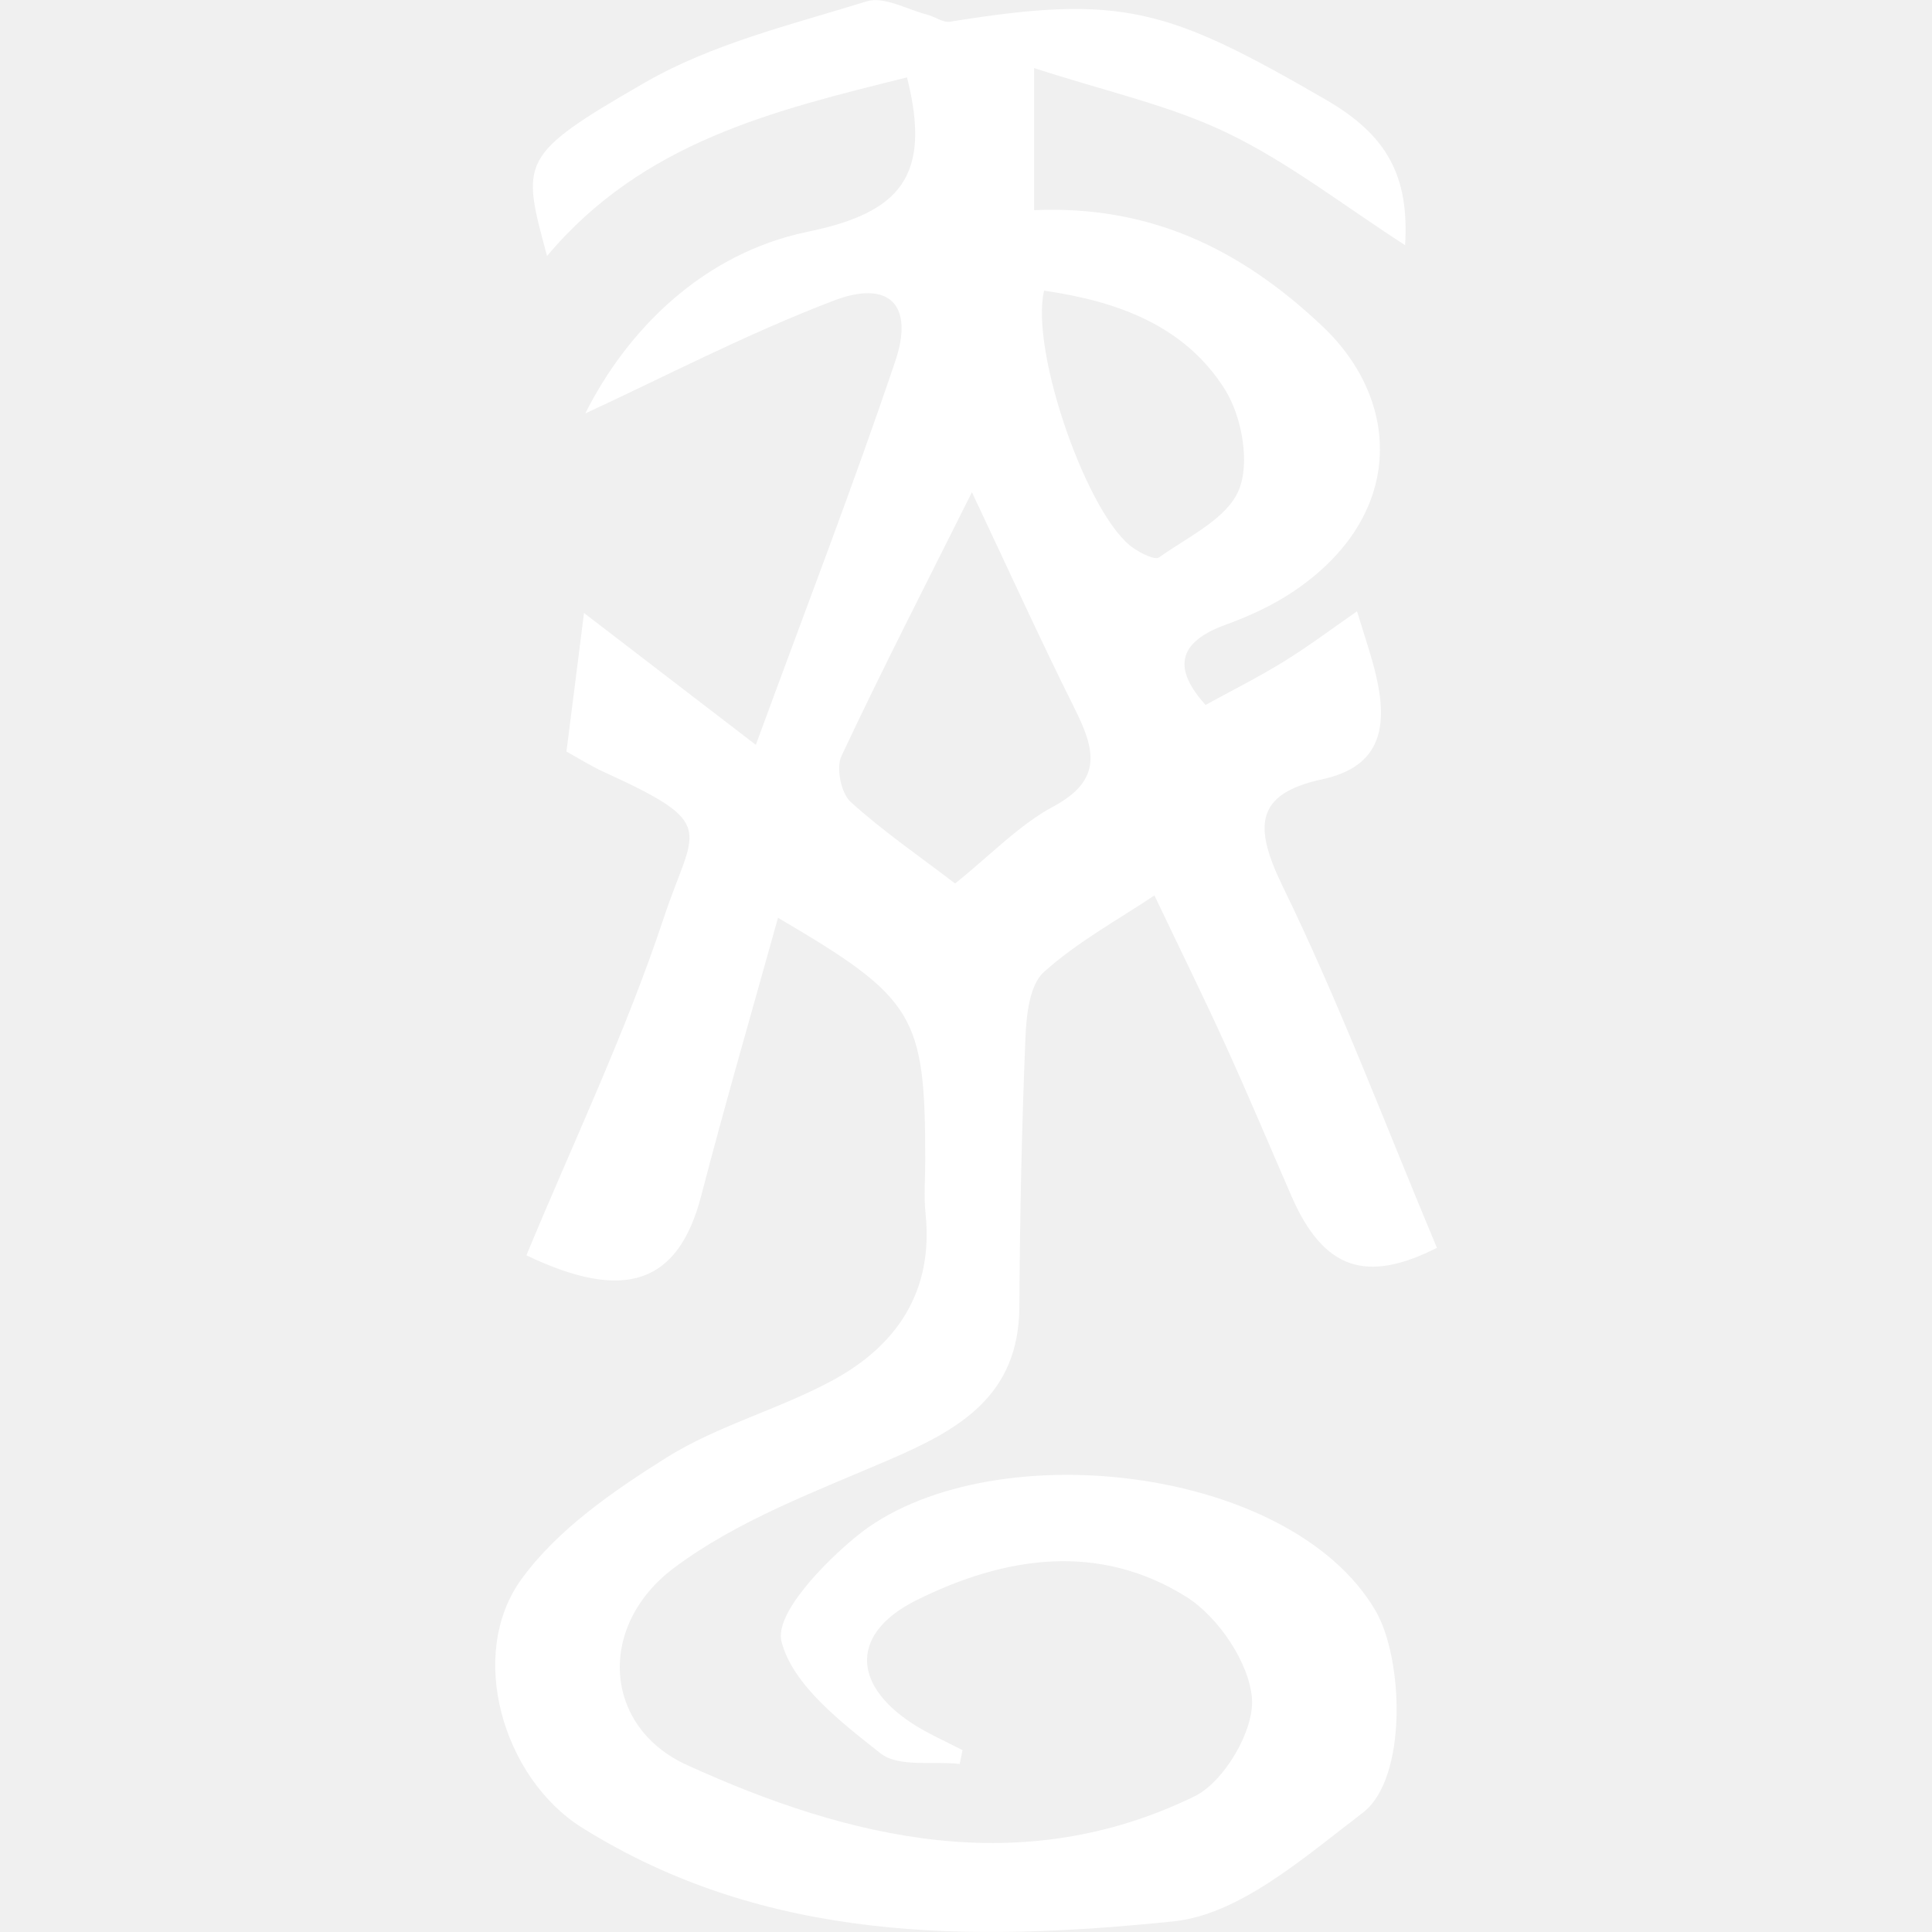
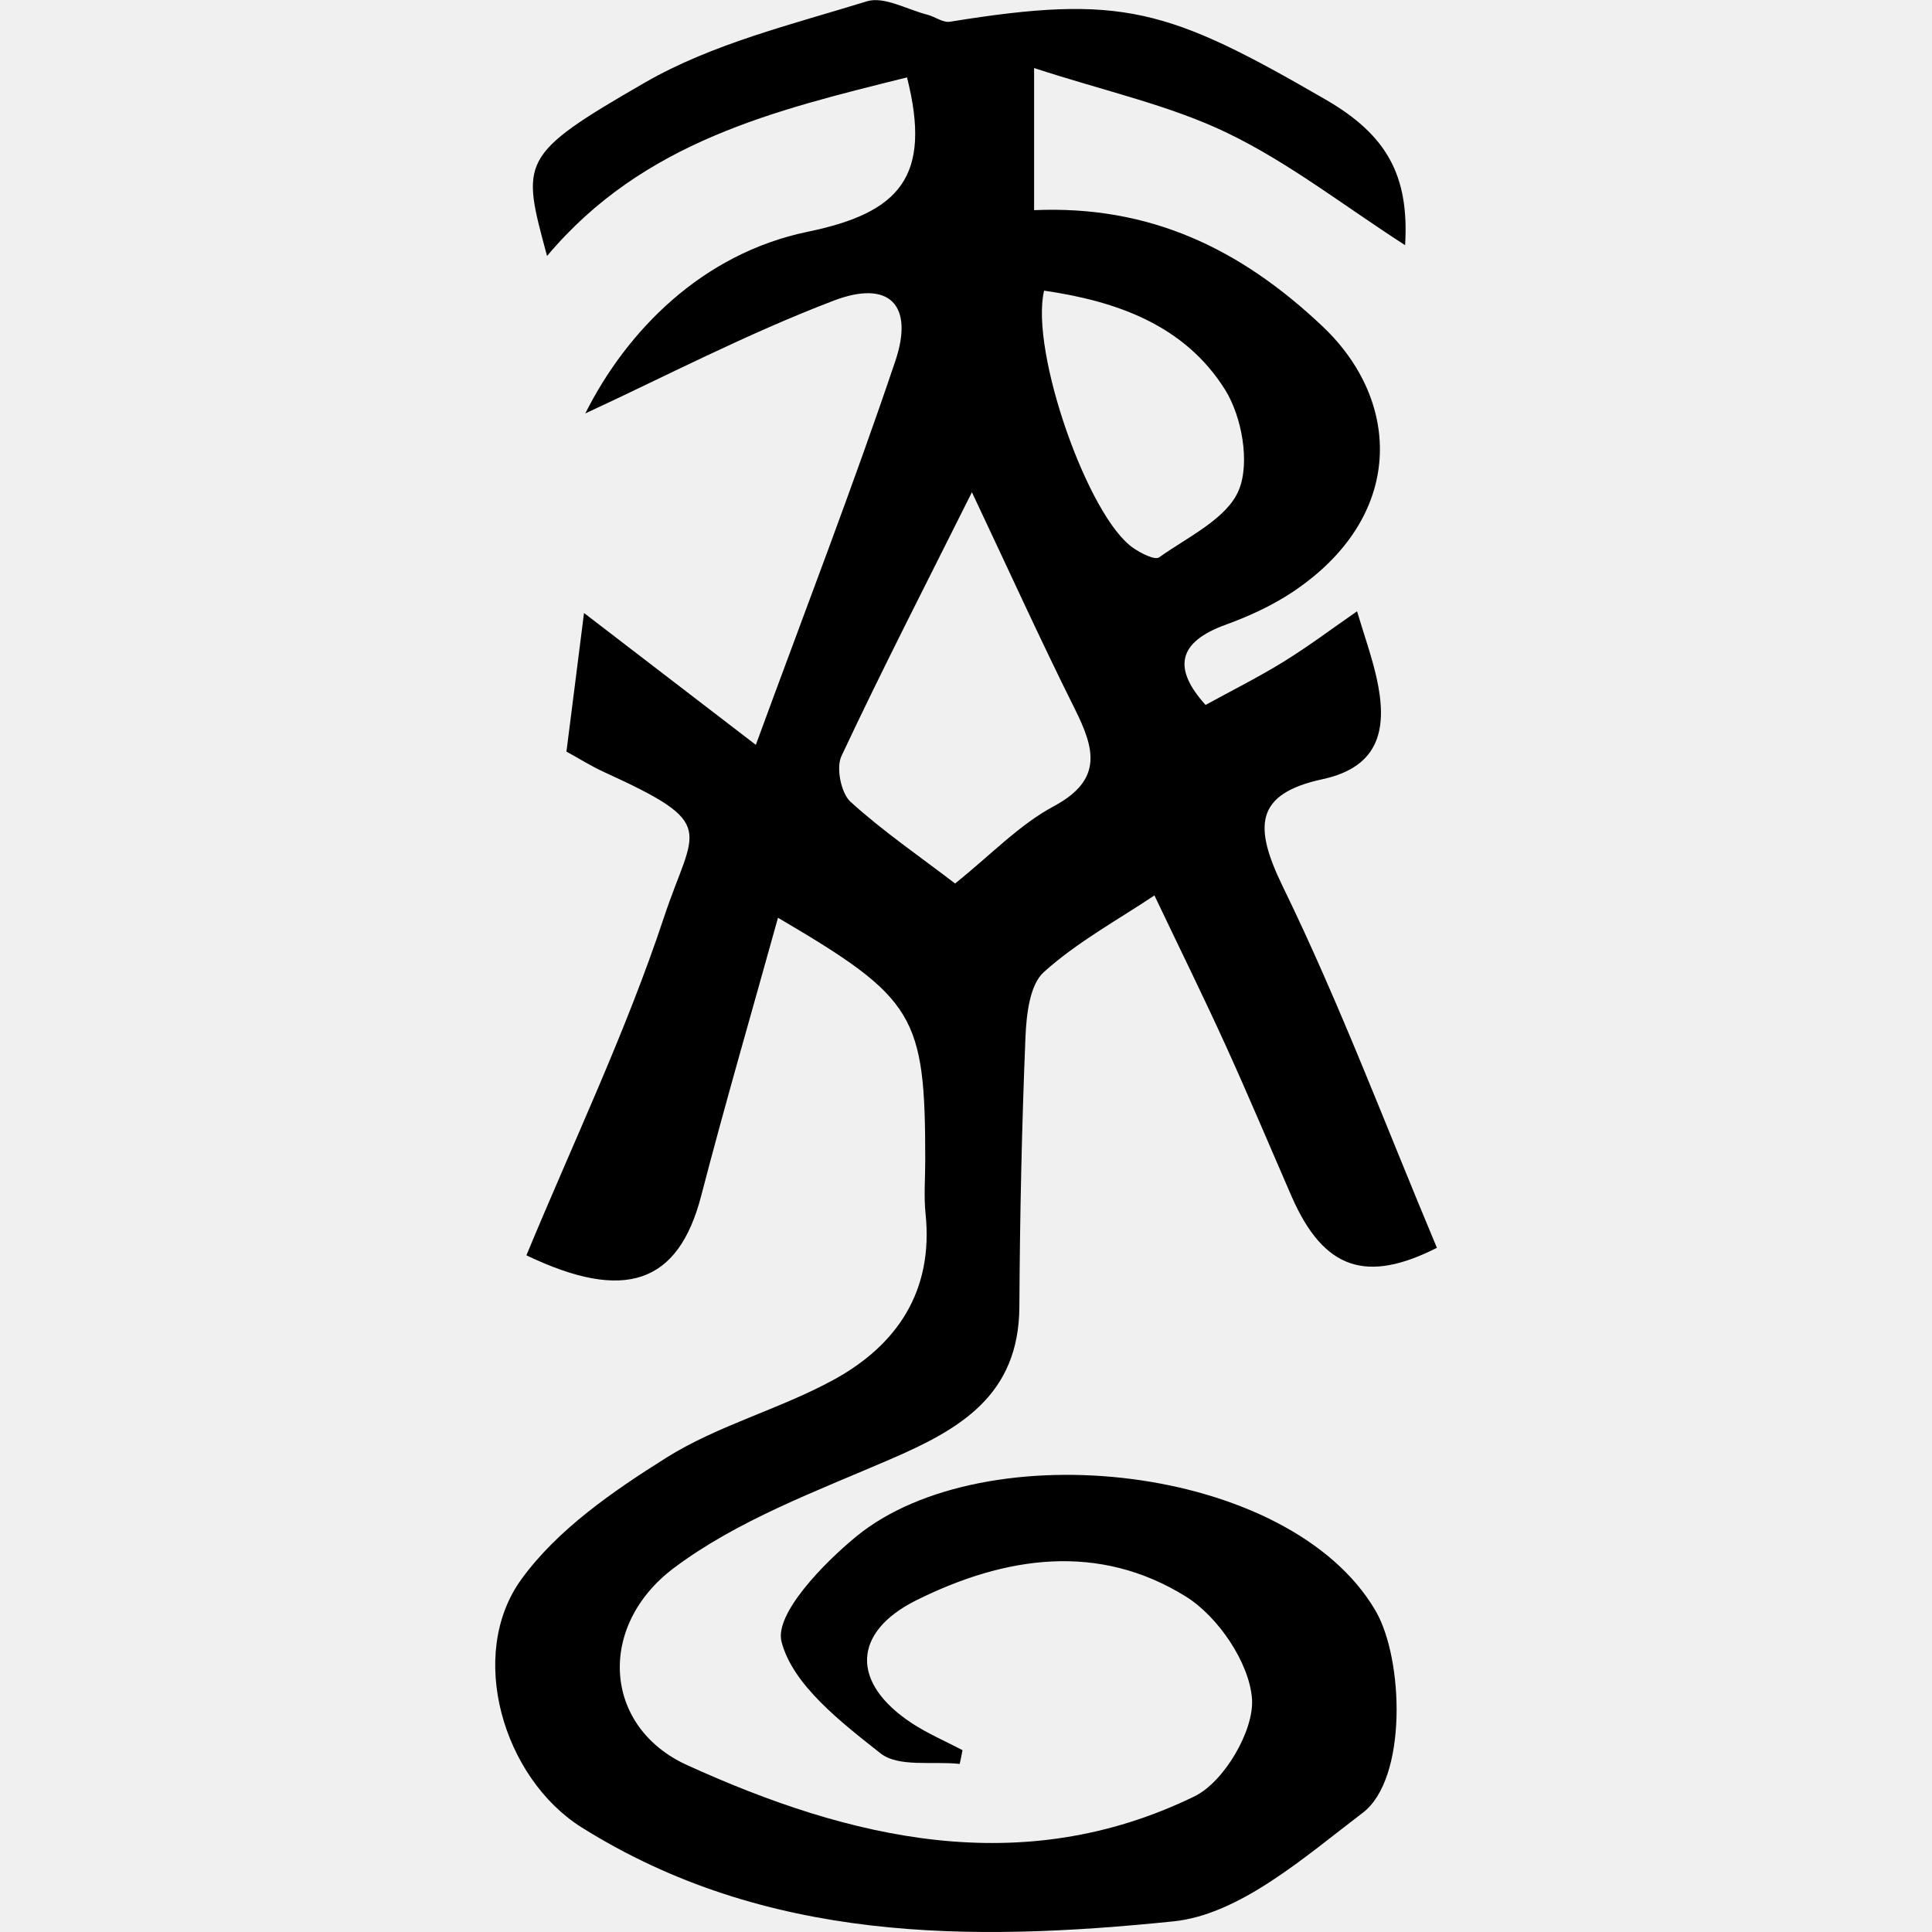
<svg xmlns="http://www.w3.org/2000/svg" version="1.1" width="32" height="32" viewBox="0 0 32 32">
-   <path fill="#fff" d="M15.894 29.216c-0.446-0.049-1.012 0.060-1.311-0.176-0.652-0.515-1.456-1.133-1.639-1.851-0.115-0.454 0.685-1.287 1.242-1.743 2.124-1.735 7.172-1.205 8.597 1.232 0.468 0.802 0.529 2.784-0.211 3.347-0.964 0.733-2.036 1.686-3.137 1.799-3.358 0.343-6.756 0.353-9.802-1.557-1.3-0.818-1.905-2.86-0.996-4.111 0.599-0.826 1.522-1.461 2.403-2.014 0.856-0.536 1.873-0.8 2.765-1.287 1.053-0.575 1.659-1.47 1.525-2.754-0.030-0.29-0.005-0.586-0.005-0.879 0-2.408-0.164-2.685-2.439-4.021-0.43 1.549-0.874 3.073-1.273 4.609-0.378 1.453-1.265 1.763-2.894 0.982 0.772-1.864 1.647-3.693 2.28-5.603 0.492-1.484 0.928-1.525-0.991-2.4-0.219-0.099-0.422-0.23-0.626-0.34 0.098-0.763 0.189-1.492 0.291-2.296 0.856 0.657 1.71 1.311 2.846 2.184 0.826-2.252 1.613-4.289 2.31-6.356 0.314-0.93-0.099-1.353-1.019-1.002-1.45 0.553-2.836 1.278-4.116 1.869 0.684-1.363 1.93-2.647 3.687-3.010 1.519-0.314 2.058-0.909 1.642-2.556-2.184 0.544-4.369 1.059-5.962 2.958-0.425-1.577-0.476-1.664 1.62-2.872 1.117-0.644 2.428-0.96 3.676-1.346 0.285-0.088 0.666 0.136 1.002 0.221 0.128 0.033 0.258 0.135 0.375 0.117 2.85-0.462 3.608-0.224 6.222 1.289 1.012 0.585 1.387 1.256 1.317 2.412-1.026-0.662-1.93-1.369-2.939-1.856-0.955-0.462-2.018-0.69-3.206-1.078 0 0.895 0 1.576 0 2.354 1.902-0.083 3.407 0.626 4.782 1.929 1.308 1.24 1.366 3.153-0.504 4.398-0.339 0.225-0.722 0.4-1.106 0.54-0.81 0.293-0.867 0.736-0.332 1.328 0.435-0.239 0.878-0.46 1.297-0.719 0.413-0.255 0.802-0.548 1.212-0.832 0.123 0.411 0.244 0.75 0.323 1.1 0.181 0.811 0.076 1.472-0.895 1.681-1.125 0.243-1.141 0.785-0.659 1.776 0.947 1.943 1.71 3.977 2.554 5.986-1.158 0.585-1.872 0.375-2.409-0.856-0.362-0.832-0.714-1.67-1.090-2.496-0.358-0.788-0.742-1.565-1.18-2.485-0.602 0.403-1.276 0.769-1.832 1.27-0.235 0.211-0.288 0.704-0.304 1.075-0.061 1.489-0.093 2.978-0.101 4.469-0.008 1.472-0.991 2.031-2.146 2.529-1.226 0.529-2.523 1.007-3.575 1.796-1.278 0.958-1.177 2.63 0.216 3.265 2.696 1.227 5.545 1.911 8.406 0.518 0.488-0.238 0.989-1.089 0.952-1.615-0.044-0.6-0.563-1.363-1.095-1.694-1.443-0.897-2.987-0.673-4.464 0.061-1.062 0.529-1.090 1.368-0.076 2.036 0.263 0.173 0.559 0.299 0.84 0.447-0.013 0.076-0.030 0.151-0.046 0.228zM15.82 14.633c0.594-0.476 1.064-0.974 1.634-1.279 0.824-0.443 0.674-0.958 0.347-1.615-0.574-1.15-1.105-2.321-1.703-3.586-0.759 1.519-1.486 2.932-2.162 4.372-0.090 0.192-0.006 0.611 0.151 0.755 0.537 0.488 1.144 0.903 1.733 1.354zM17.293 4.815c-0.236 1.007 0.734 3.763 1.483 4.265 0.124 0.085 0.353 0.202 0.424 0.151 0.476-0.34 1.125-0.64 1.32-1.117 0.186-0.455 0.049-1.213-0.228-1.658-0.67-1.070-1.793-1.467-2.998-1.642z" />
+   <path d="M15.894 29.216c-0.446-0.049-1.012 0.060-1.311-0.176-0.652-0.515-1.456-1.133-1.639-1.851-0.115-0.454 0.685-1.287 1.242-1.743 2.124-1.735 7.172-1.205 8.597 1.232 0.468 0.802 0.529 2.784-0.211 3.347-0.964 0.733-2.036 1.686-3.137 1.799-3.358 0.343-6.756 0.353-9.802-1.557-1.3-0.818-1.905-2.86-0.996-4.111 0.599-0.826 1.522-1.461 2.403-2.014 0.856-0.536 1.873-0.8 2.765-1.287 1.053-0.575 1.659-1.47 1.525-2.754-0.030-0.29-0.005-0.586-0.005-0.879 0-2.408-0.164-2.685-2.439-4.021-0.43 1.549-0.874 3.073-1.273 4.609-0.378 1.453-1.265 1.763-2.894 0.982 0.772-1.864 1.647-3.693 2.28-5.603 0.492-1.484 0.928-1.525-0.991-2.4-0.219-0.099-0.422-0.23-0.626-0.34 0.098-0.763 0.189-1.492 0.291-2.296 0.856 0.657 1.71 1.311 2.846 2.184 0.826-2.252 1.613-4.289 2.31-6.356 0.314-0.93-0.099-1.353-1.019-1.002-1.45 0.553-2.836 1.278-4.116 1.869 0.684-1.363 1.93-2.647 3.687-3.010 1.519-0.314 2.058-0.909 1.642-2.556-2.184 0.544-4.369 1.059-5.962 2.958-0.425-1.577-0.476-1.664 1.62-2.872 1.117-0.644 2.428-0.96 3.676-1.346 0.285-0.088 0.666 0.136 1.002 0.221 0.128 0.033 0.258 0.135 0.375 0.117 2.85-0.462 3.608-0.224 6.222 1.289 1.012 0.585 1.387 1.256 1.317 2.412-1.026-0.662-1.93-1.369-2.939-1.856-0.955-0.462-2.018-0.69-3.206-1.078 0 0.895 0 1.576 0 2.354 1.902-0.083 3.407 0.626 4.782 1.929 1.308 1.24 1.366 3.153-0.504 4.398-0.339 0.225-0.722 0.4-1.106 0.54-0.81 0.293-0.867 0.736-0.332 1.328 0.435-0.239 0.878-0.46 1.297-0.719 0.413-0.255 0.802-0.548 1.212-0.832 0.123 0.411 0.244 0.75 0.323 1.1 0.181 0.811 0.076 1.472-0.895 1.681-1.125 0.243-1.141 0.785-0.659 1.776 0.947 1.943 1.71 3.977 2.554 5.986-1.158 0.585-1.872 0.375-2.409-0.856-0.362-0.832-0.714-1.67-1.090-2.496-0.358-0.788-0.742-1.565-1.18-2.485-0.602 0.403-1.276 0.769-1.832 1.27-0.235 0.211-0.288 0.704-0.304 1.075-0.061 1.489-0.093 2.978-0.101 4.469-0.008 1.472-0.991 2.031-2.146 2.529-1.226 0.529-2.523 1.007-3.575 1.796-1.278 0.958-1.177 2.63 0.216 3.265 2.696 1.227 5.545 1.911 8.406 0.518 0.488-0.238 0.989-1.089 0.952-1.615-0.044-0.6-0.563-1.363-1.095-1.694-1.443-0.897-2.987-0.673-4.464 0.061-1.062 0.529-1.090 1.368-0.076 2.036 0.263 0.173 0.559 0.299 0.84 0.447-0.013 0.076-0.030 0.151-0.046 0.228zM15.82 14.633c0.594-0.476 1.064-0.974 1.634-1.279 0.824-0.443 0.674-0.958 0.347-1.615-0.574-1.15-1.105-2.321-1.703-3.586-0.759 1.519-1.486 2.932-2.162 4.372-0.090 0.192-0.006 0.611 0.151 0.755 0.537 0.488 1.144 0.903 1.733 1.354zM17.293 4.815c-0.236 1.007 0.734 3.763 1.483 4.265 0.124 0.085 0.353 0.202 0.424 0.151 0.476-0.34 1.125-0.64 1.32-1.117 0.186-0.455 0.049-1.213-0.228-1.658-0.67-1.070-1.793-1.467-2.998-1.642z" />
</svg>
